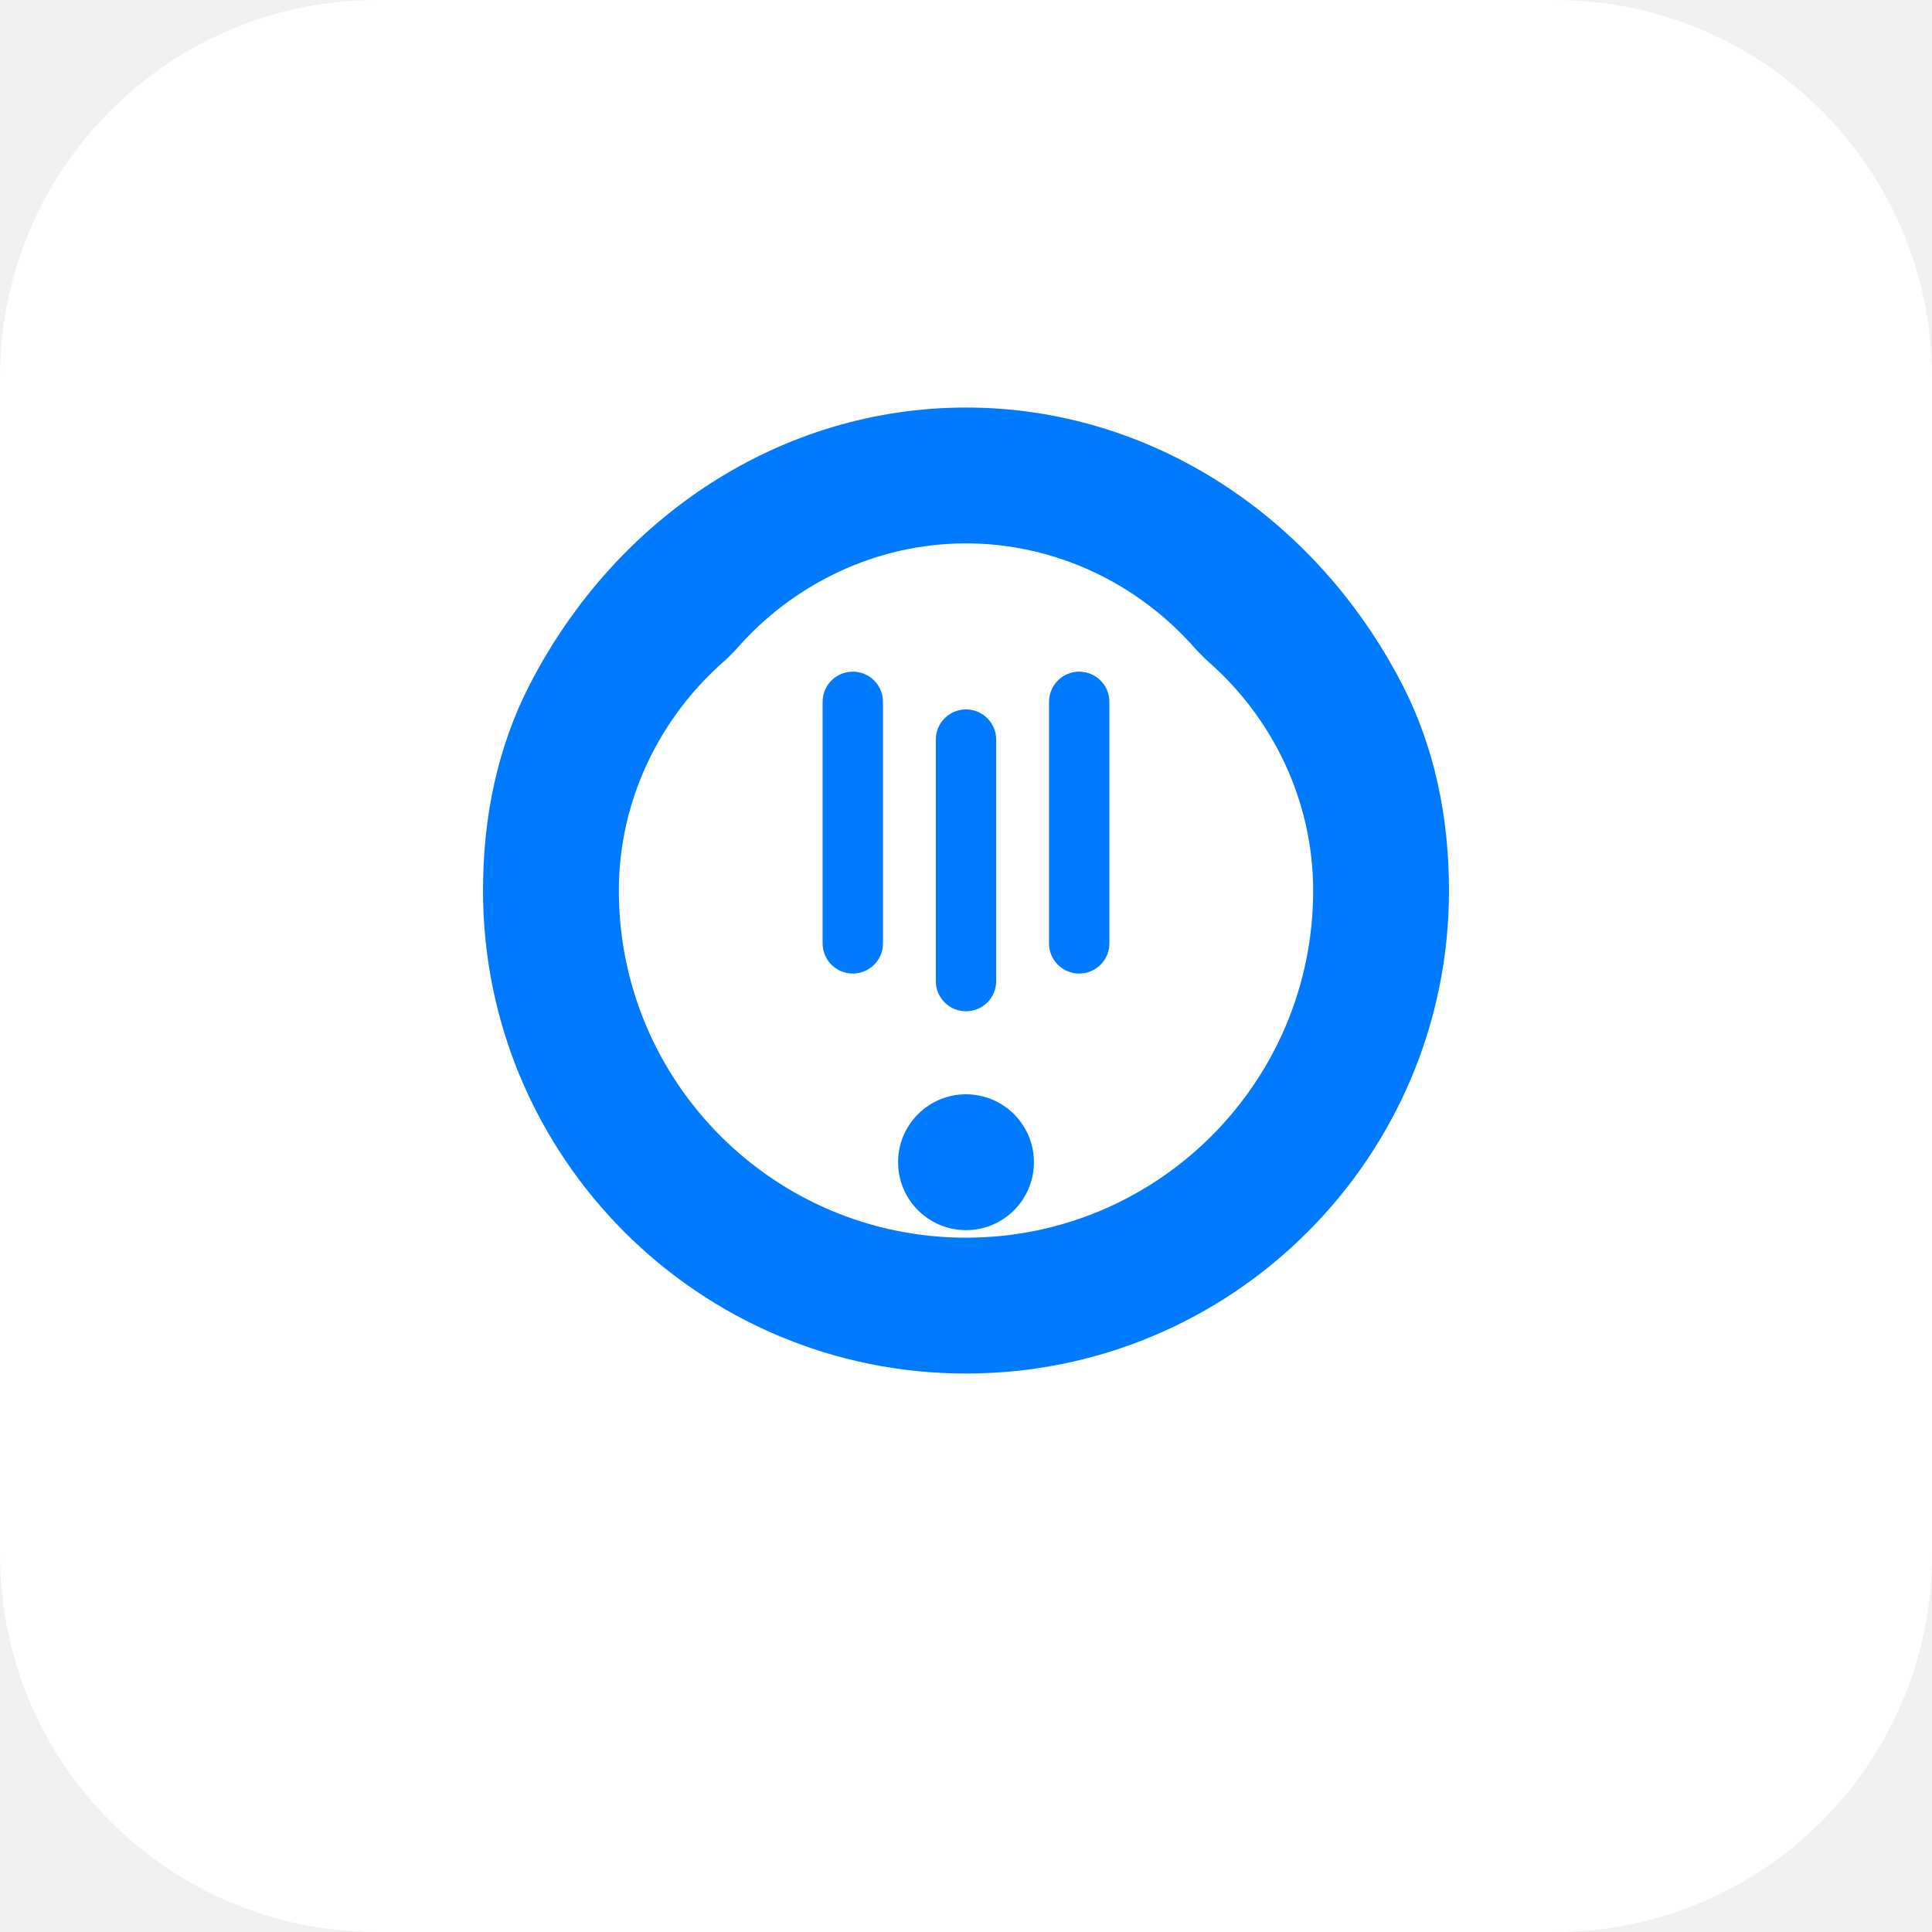
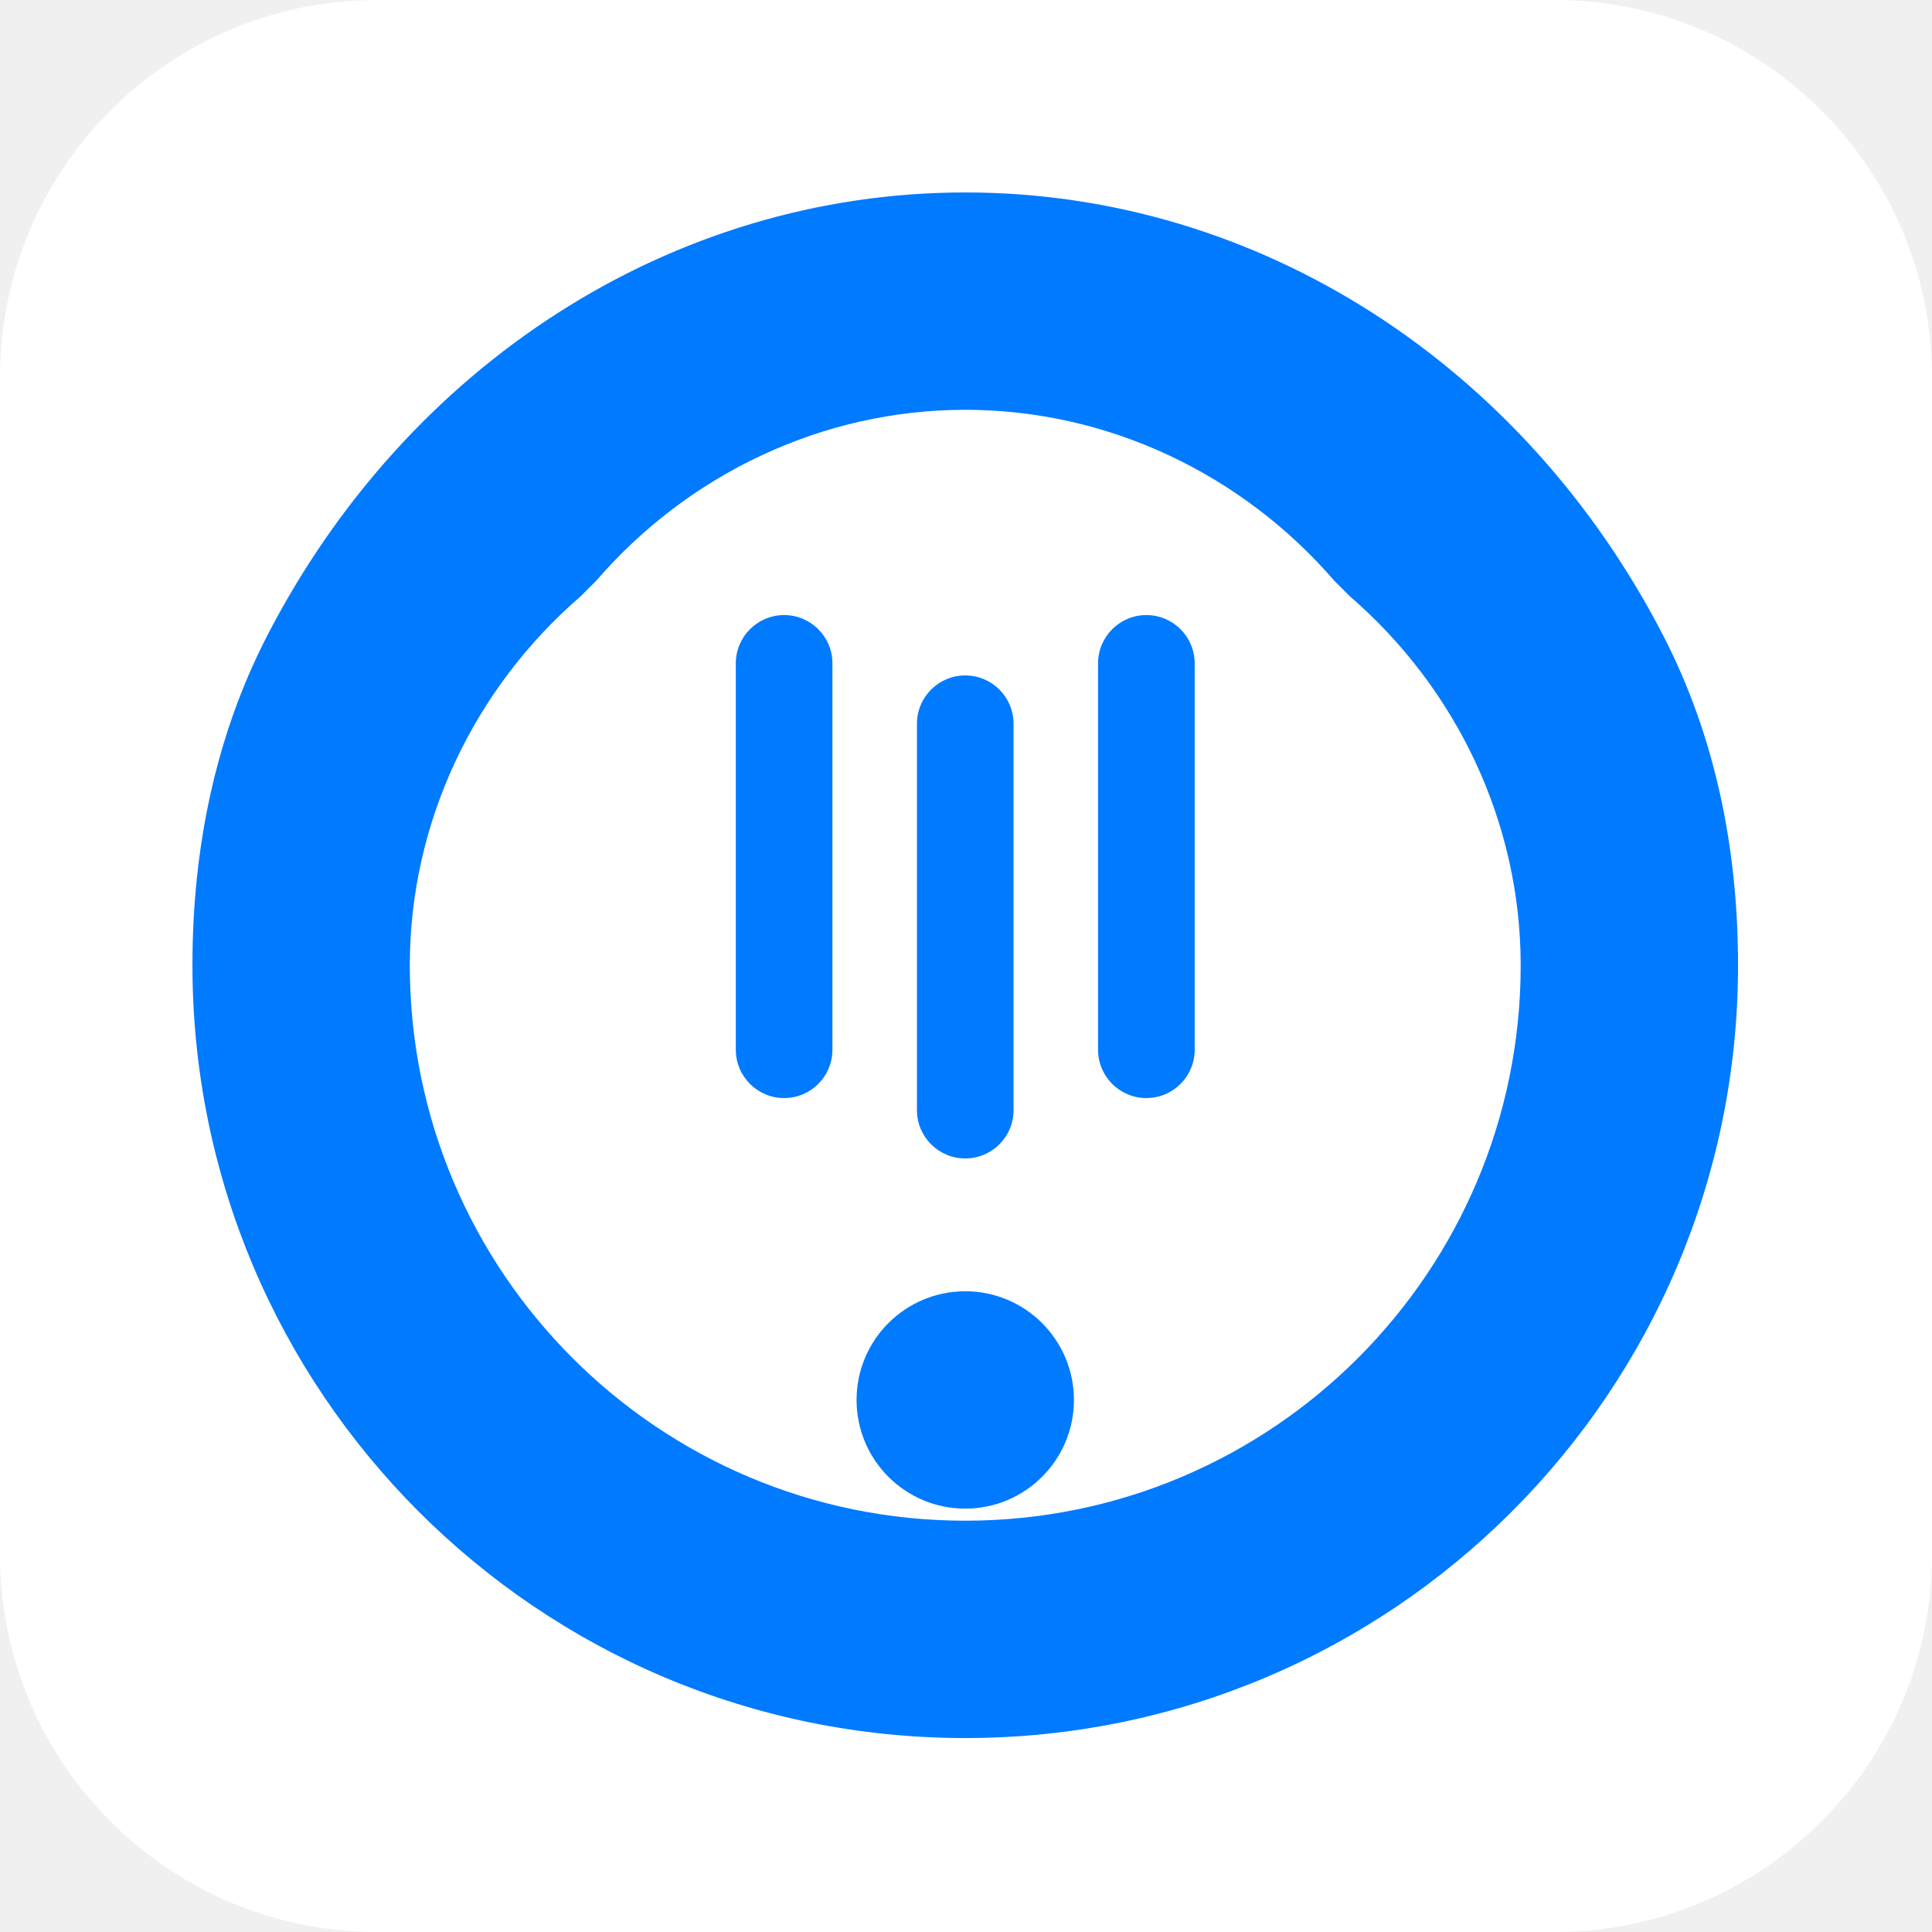
<svg xmlns="http://www.w3.org/2000/svg" width="512px" height="512px" viewBox="0 0 512 512" version="1.1">
  <defs>
    <filter x="-2.0%" y="-2.0%" width="104.0%" height="104.0%" filterUnits="objectBoundingBox" id="filter-1">
      <feOffset dx="0" dy="4" in="SourceAlpha" result="shadowOffsetOuter1" />
      <feGaussianBlur stdDeviation="4" in="shadowOffsetOuter1" result="shadowBlurOuter1" />
      <feColorMatrix values="0 0 0 0 0   0 0 0 0 0   0 0 0 0 0  0 0 0 0.15 0" type="matrix" in="shadowBlurOuter1" />
    </filter>
  </defs>
  <rect id="Rectangle" fill="#FFFFFF" fill-rule="evenodd" x="0" y="0" width="512" height="512" rx="100" />
-   <g id="Claw-Guardian-Icon" transform="translate(128, 108)">
+   <g id="Claw-Guardian-Icon" transform="translate(51, 51) scale(1.6)">
    <path d="M128,0 C176.76,0 220.6,28.71 243.66,73.5 C252.12,89.94 256,108.45 256,128 C256,198.69 198.69,256 128,256 C57.31,256 0,198.69 0,128 C0,108.45 3.88,89.94 12.34,73.5 C35.4,28.71 79.24,0 128,0 Z M128,36 C104.38,36 82.16,46.61 66.86,64.33 L64.33,66.86 C46.61,82.16 36,104.38 36,128 C36,178.81 77.19,220 128,220 C178.81,220 220,178.81 220,128 C220,104.38 209.39,82.16 191.67,66.86 L189.14,64.33 C173.84,46.61 151.62,36 128,36 Z" id="Shield-Outline" fill="#007AFF" fill-rule="nonzero" />
    <g id="Internal-Elements" transform="translate(68, 70)" fill="#007AFF">
      <rect id="Claw-1" x="22" y="0" width="16" height="80" rx="8" />
      <rect id="Claw-2" x="52" y="10" width="16" height="80" rx="8" />
      <rect id="Claw-3" x="82" y="0" width="16" height="80" rx="8" />
      <circle id="Status-Dot" cx="60" cy="130" r="18" />
    </g>
  </g>
</svg>
